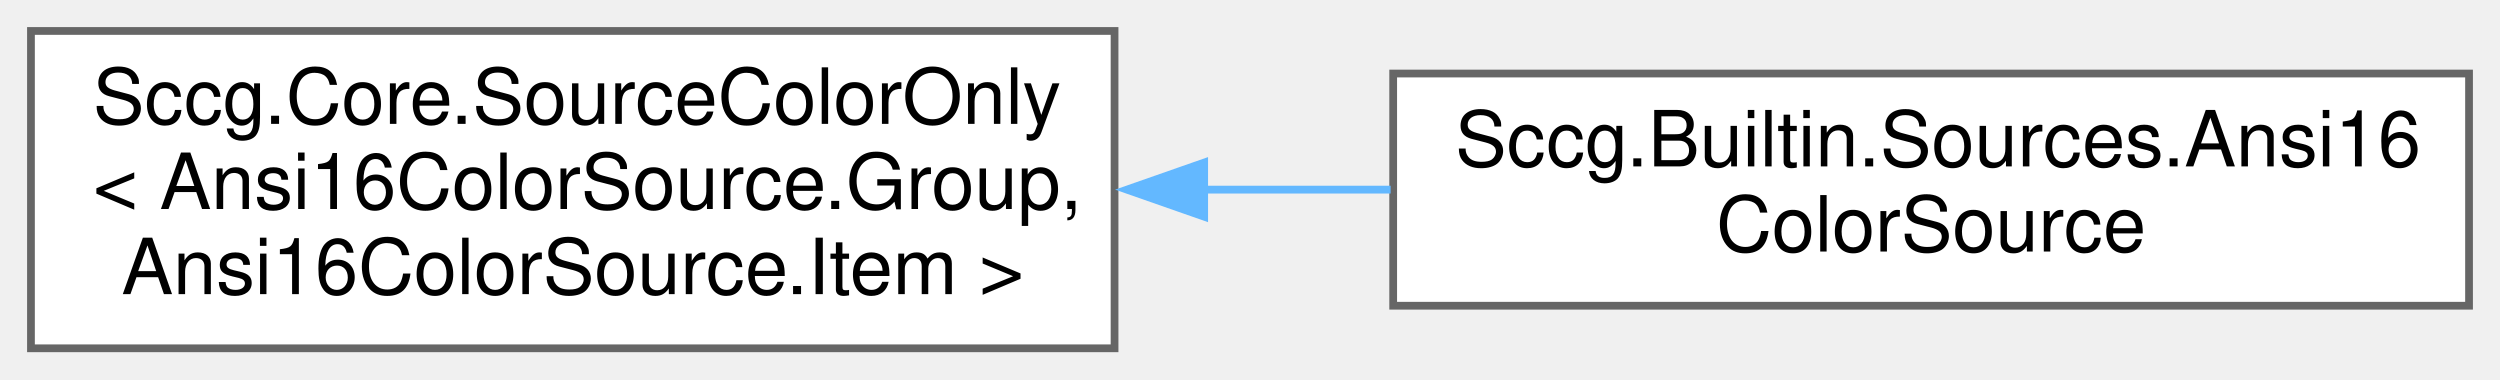
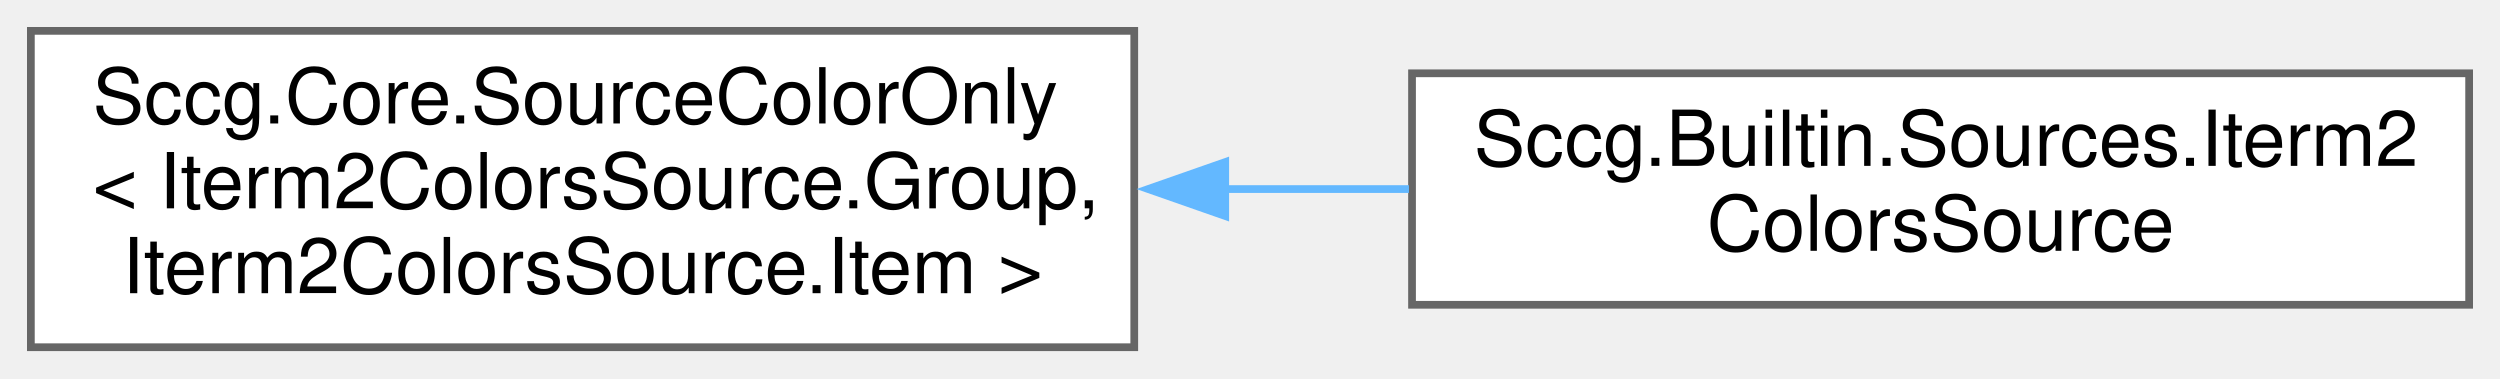
- <svg xmlns="http://www.w3.org/2000/svg" xmlns:xlink="http://www.w3.org/1999/xlink" width="323pt" height="49pt" viewBox="0.00 0.00 323.00 49.00">
+ <svg xmlns="http://www.w3.org/2000/svg" xmlns:xlink="http://www.w3.org/1999/xlink" width="324pt" height="49pt" viewBox="0.00 0.00 324.00 49.00">
  <g id="graph0" class="graph" transform="scale(1 1) rotate(0) translate(4 45)">
    <g id="node1" class="node">
      <g id="a_node1">
        <a xlink:href="classSccg_1_1Core_1_1SourceColorOnly.html" target="_top" xlink:title=" ">
-           <polygon fill="white" stroke="#666666" points="140,-41 0,-41 0,0 140,0 140,-41" />
+           <polygon fill="white" stroke="#666666" points="143,-41 0,-41 0,0 143,0 143,-41" />
          <text text-anchor="start" x="8" y="-29" font-family="Helvetica,sans-Serif" font-size="10.00">Sccg.Core.SourceColorOnly</text>
-           <text text-anchor="start" x="8" y="-18" font-family="Helvetica,sans-Serif" font-size="10.00">&lt; Ansi16ColorSource.Group,</text>
-           <text text-anchor="middle" x="70" y="-7" font-family="Helvetica,sans-Serif" font-size="10.00"> Ansi16ColorSource.Item &gt;</text>
+           <text text-anchor="start" x="8" y="-18" font-family="Helvetica,sans-Serif" font-size="10.00">&lt; Iterm2ColorsSource.Group,</text>
+           <text text-anchor="middle" x="71.5" y="-7" font-family="Helvetica,sans-Serif" font-size="10.00"> Iterm2ColorsSource.Item &gt;</text>
        </a>
      </g>
    </g>
    <g id="node2" class="node">
      <g id="a_node2">
-         <a xlink:href="classSccg_1_1Builtin_1_1Sources_1_1Ansi16ColorSource.html" target="_top" xlink:title=" ">
-           <polygon fill="white" stroke="#666666" points="315,-35.5 176,-35.5 176,-5.5 315,-5.5 315,-35.5" />
-           <text text-anchor="start" x="184" y="-23.5" font-family="Helvetica,sans-Serif" font-size="10.00">Sccg.Builtin.Sources.Ansi16</text>
-           <text text-anchor="middle" x="245.5" y="-12.5" font-family="Helvetica,sans-Serif" font-size="10.00">ColorSource</text>
+         <a xlink:href="classSccg_1_1Builtin_1_1Sources_1_1Iterm2ColorsSource.html" target="_top" xlink:title="Source for iTerm2 colors.">
+           <polygon fill="white" stroke="#666666" points="316,-35.5 179,-35.5 179,-5.5 316,-5.5 316,-35.5" />
+           <text text-anchor="start" x="187" y="-23.5" font-family="Helvetica,sans-Serif" font-size="10.00">Sccg.Builtin.Sources.Iterm2</text>
+           <text text-anchor="middle" x="247.5" y="-12.5" font-family="Helvetica,sans-Serif" font-size="10.00">ColorsSource</text>
        </a>
      </g>
    </g>
    <g id="edge1" class="edge">
-       <path fill="none" stroke="#63b8ff" d="M151.44,-20.5C159.54,-20.5 167.71,-20.5 175.67,-20.5" />
-       <polygon fill="#63b8ff" stroke="#63b8ff" points="151.58,-17 141.58,-20.5 151.58,-24 151.58,-17" />
+       <path fill="none" stroke="#63b8ff" d="M154.58,-20.5C162.62,-20.5 170.72,-20.5 178.6,-20.5" />
+       <polygon fill="#63b8ff" stroke="#63b8ff" points="154.79,-17 144.79,-20.5 154.79,-24 154.79,-17" />
    </g>
  </g>
</svg>
